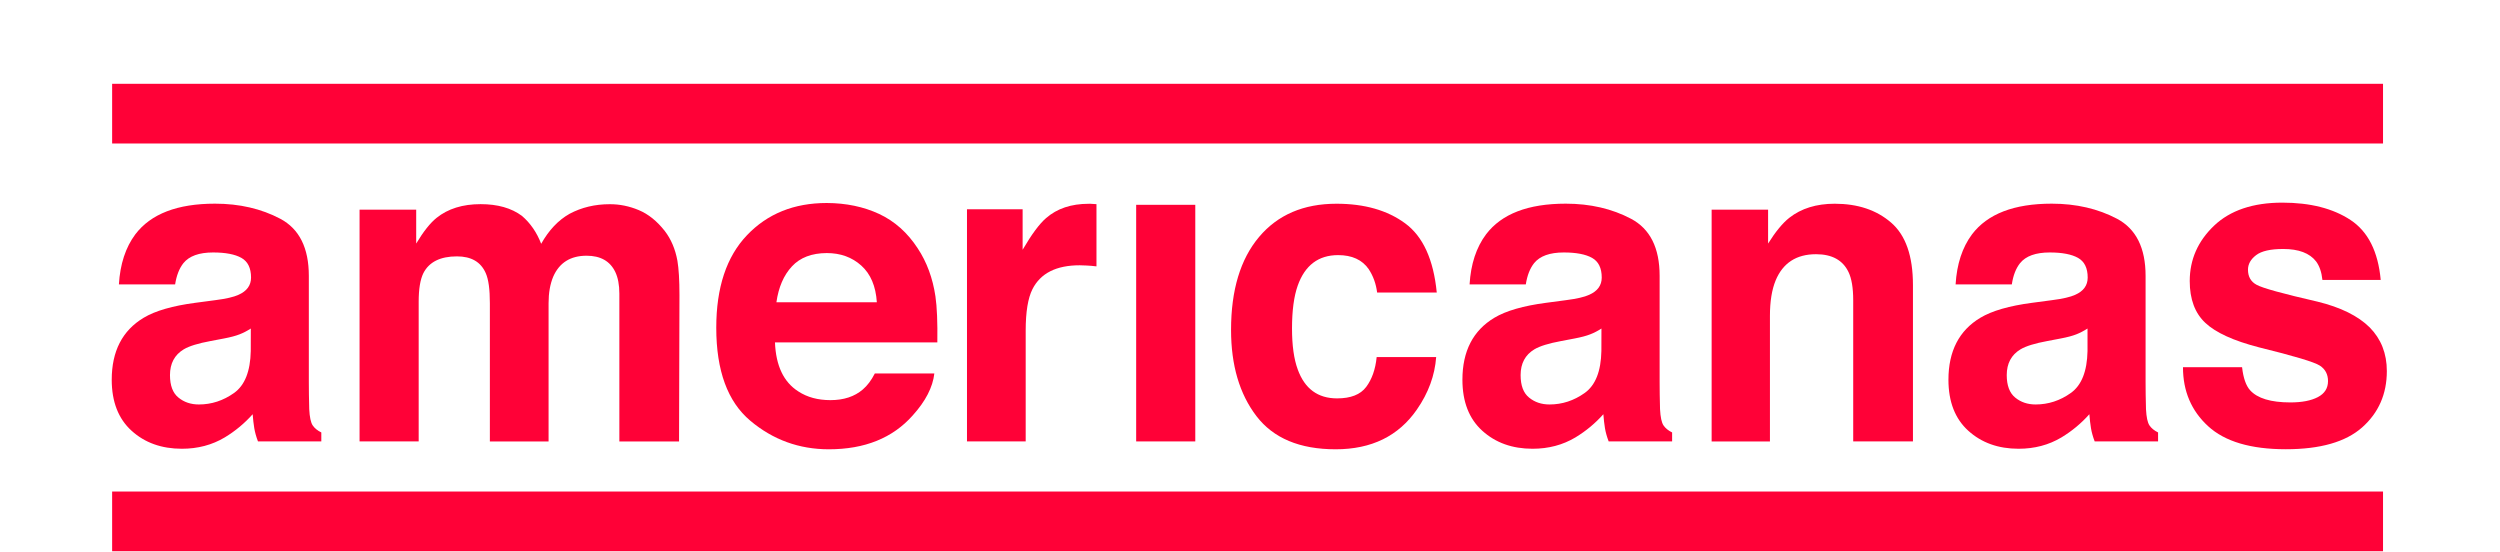
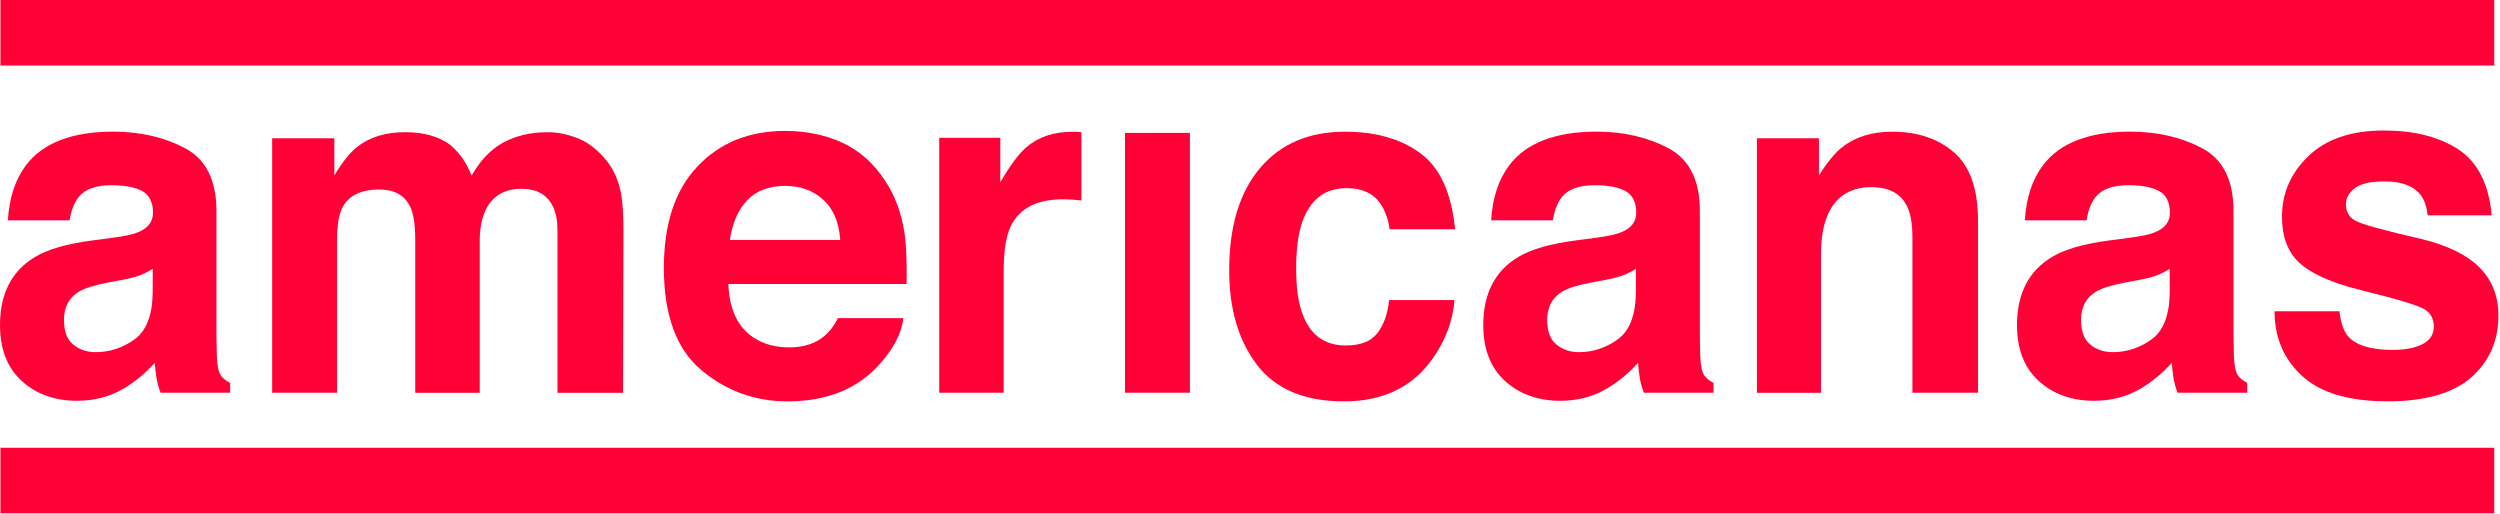
- <svg xmlns="http://www.w3.org/2000/svg" width="358" height="79" viewBox="0 0 358 79" fill="none">
-   <path d="M30.811 42.986C32.367 42.788 33.476 42.53 34.146 42.22C35.346 41.694 35.95 40.867 35.95 39.746C35.95 38.385 35.487 37.446 34.568 36.929C33.65 36.412 32.293 36.153 30.514 36.153C28.511 36.153 27.096 36.662 26.269 37.678C25.673 38.428 25.276 39.445 25.077 40.729H17.026C17.2 37.816 17.986 35.429 19.376 33.559C21.594 30.63 25.4 29.165 30.787 29.165C34.295 29.165 37.415 29.889 40.137 31.328C42.859 32.775 44.225 35.498 44.225 39.505V54.757C44.225 55.817 44.241 57.092 44.282 58.6C44.34 59.738 44.506 60.513 44.779 60.918C45.052 61.323 45.466 61.659 46.012 61.926V63.21H36.943C36.686 62.538 36.513 61.909 36.413 61.323C36.314 60.729 36.24 60.065 36.182 59.316C35.023 60.617 33.691 61.728 32.177 62.642C30.373 63.719 28.329 64.262 26.045 64.262C23.141 64.262 20.733 63.4 18.846 61.685C16.952 59.971 16 57.532 16 54.378C16 50.294 17.523 47.329 20.576 45.503C22.247 44.503 24.705 43.797 27.948 43.366L30.811 42.986ZM35.917 47.045C35.379 47.39 34.841 47.674 34.295 47.881C33.749 48.096 33.004 48.294 32.053 48.475L30.149 48.837C28.37 49.165 27.088 49.561 26.31 50.026C24.994 50.819 24.341 52.051 24.341 53.715C24.341 55.197 24.738 56.274 25.549 56.929C26.352 57.592 27.328 57.92 28.478 57.92C30.299 57.92 31.978 57.368 33.517 56.274C35.056 55.179 35.851 53.172 35.909 50.268L35.917 47.045Z" fill="#FF0137" />
-   <path d="M91.472 30.087C92.838 30.656 94.079 31.655 95.196 33.077C96.09 34.24 96.702 35.662 97.008 37.351C97.198 38.471 97.298 40.108 97.298 42.263L97.24 63.219H88.692V42.047C88.692 40.789 88.493 39.747 88.105 38.937C87.36 37.394 85.995 36.619 84 36.619C81.692 36.619 80.103 37.618 79.226 39.609C78.779 40.669 78.556 41.935 78.556 43.426V63.219H70.149V43.417C70.149 41.444 69.959 40.014 69.561 39.118C68.858 37.506 67.484 36.713 65.432 36.713C63.049 36.713 61.444 37.515 60.625 39.118C60.178 40.031 59.955 41.392 59.955 43.202V63.211H51.49V30.027H59.599V34.878C60.633 33.155 61.609 31.922 62.528 31.19C64.15 29.889 66.251 29.234 68.825 29.234C71.266 29.234 73.235 29.794 74.741 30.914C75.949 31.948 76.868 33.284 77.497 34.913C78.589 32.965 79.946 31.526 81.568 30.613C83.289 29.699 85.2 29.242 87.31 29.242C88.725 29.234 90.107 29.518 91.472 30.087Z" fill="#FF0137" />
-   <path d="M125.895 30.638C128.12 31.681 129.957 33.318 131.414 35.559C132.721 37.532 133.565 39.824 133.954 42.435C134.177 43.96 134.268 46.166 134.227 49.036H110.976C111.108 52.37 112.217 54.714 114.318 56.05C115.593 56.886 117.124 57.299 118.919 57.299C120.822 57.299 122.37 56.791 123.553 55.774C124.198 55.222 124.777 54.464 125.274 53.482H133.797C133.573 55.455 132.539 57.454 130.702 59.488C127.839 62.719 123.834 64.339 118.687 64.339C114.443 64.339 110.686 62.978 107.442 60.246C104.199 57.523 102.569 53.086 102.569 46.933C102.569 41.177 104.033 36.756 106.971 33.68C109.9 30.604 113.706 29.07 118.39 29.07C121.161 29.079 123.669 29.604 125.895 30.638ZM113.408 38.144C112.225 39.41 111.489 41.125 111.182 43.288H125.564C125.415 40.979 124.67 39.23 123.338 38.032C122.006 36.834 120.359 36.239 118.39 36.239C116.246 36.248 114.583 36.877 113.408 38.144Z" fill="#FF0137" />
-   <path d="M156.295 29.191C156.403 29.199 156.643 29.217 157.015 29.234V38.144C156.486 38.083 156.022 38.04 155.609 38.023C155.195 38.006 154.864 37.989 154.616 37.989C151.256 37.989 149.005 39.126 147.847 41.41C147.202 42.694 146.879 44.667 146.879 47.321V63.21H138.472V29.966H146.44V35.766C147.731 33.551 148.857 32.034 149.808 31.224C151.372 29.863 153.399 29.182 155.898 29.182C156.055 29.174 156.188 29.174 156.295 29.191Z" fill="#FF0137" />
-   <path d="M171.165 29.329H162.7V63.211H171.165V29.329Z" fill="#FF0137" />
-   <path d="M197.205 41.892C197.048 40.651 196.65 39.531 195.997 38.54C195.062 37.196 193.597 36.532 191.619 36.532C188.798 36.532 186.87 37.989 185.836 40.893C185.289 42.435 185.016 44.486 185.016 47.036C185.016 49.466 185.289 51.422 185.836 52.905C186.837 55.671 188.715 57.049 191.471 57.049C193.432 57.049 194.813 56.507 195.641 55.404C196.46 54.309 196.965 52.887 197.139 51.13H205.661C205.463 53.775 204.544 56.274 202.906 58.635C200.283 62.435 196.41 64.339 191.264 64.339C186.125 64.339 182.344 62.754 179.919 59.583C177.495 56.412 176.287 52.293 176.287 47.243C176.287 41.539 177.627 37.101 180.3 33.93C182.973 30.759 186.671 29.174 191.38 29.174C195.384 29.174 198.661 30.104 201.218 31.983C203.767 33.852 205.281 37.161 205.744 41.892H197.205Z" fill="#FF0137" />
-   <path d="M224.23 42.986C225.785 42.788 226.894 42.53 227.564 42.22C228.764 41.694 229.368 40.867 229.368 39.746C229.368 38.385 228.905 37.446 227.986 36.929C227.068 36.412 225.711 36.153 223.932 36.153C221.929 36.153 220.514 36.662 219.687 37.678C219.091 38.428 218.694 39.445 218.495 40.729H210.444C210.618 37.816 211.404 35.429 212.802 33.559C215.02 30.63 218.826 29.165 224.213 29.165C227.721 29.165 230.841 29.889 233.563 31.328C236.294 32.775 237.659 35.498 237.659 39.505V54.757C237.659 55.817 237.676 57.092 237.717 58.6C237.775 59.738 237.941 60.513 238.214 60.918C238.487 61.323 238.9 61.659 239.447 61.926V63.21H230.361C230.105 62.538 229.931 61.909 229.831 61.323C229.732 60.729 229.658 60.065 229.6 59.316C228.441 60.617 227.109 61.728 225.595 62.642C223.791 63.719 221.747 64.262 219.463 64.262C216.559 64.262 214.159 63.4 212.265 61.685C210.37 59.971 209.418 57.532 209.418 54.378C209.418 50.294 210.941 47.329 213.994 45.503C215.665 44.503 218.123 43.797 221.375 43.366L224.23 42.986ZM229.327 47.045C228.797 47.39 228.251 47.674 227.705 47.881C227.159 48.096 226.414 48.294 225.462 48.475L223.559 48.837C221.78 49.165 220.498 49.561 219.72 50.026C218.404 50.819 217.751 52.051 217.751 53.715C217.751 55.197 218.148 56.274 218.959 56.929C219.761 57.592 220.738 57.92 221.888 57.92C223.717 57.92 225.388 57.368 226.927 56.274C228.466 55.179 229.261 53.172 229.318 50.268L229.327 47.045Z" fill="#FF0137" />
-   <path d="M270.799 31.871C272.892 33.672 273.935 36.653 273.935 40.824V63.21H265.379V42.986C265.379 41.237 265.156 39.893 264.709 38.962C263.898 37.256 262.342 36.403 260.058 36.403C257.245 36.403 255.317 37.653 254.275 40.151C253.728 41.478 253.455 43.159 253.455 45.218V63.219H245.106V30.027H253.191V34.878C254.258 33.172 255.276 31.94 256.227 31.19C257.94 29.846 260.108 29.174 262.731 29.174C266.024 29.174 268.714 30.07 270.799 31.871Z" fill="#FF0137" />
-   <path d="M293.827 42.986C295.383 42.788 296.491 42.53 297.162 42.22C298.361 41.694 298.957 40.867 298.957 39.746C298.957 38.385 298.494 37.446 297.575 36.929C296.657 36.412 295.3 36.153 293.521 36.153C291.518 36.153 290.103 36.662 289.276 37.678C288.68 38.428 288.283 39.445 288.093 40.729H280.042C280.215 37.816 281.001 35.429 282.392 33.559C284.609 30.63 288.415 29.165 293.802 29.165C297.311 29.165 300.43 29.889 303.161 31.328C305.883 32.775 307.248 35.498 307.248 39.505V54.757C307.248 55.817 307.265 57.092 307.306 58.6C307.364 59.738 307.53 60.513 307.803 60.918C308.076 61.323 308.49 61.659 309.036 61.926V63.21H299.958C299.702 62.538 299.528 61.909 299.429 61.323C299.33 60.729 299.255 60.065 299.197 59.316C298.039 60.617 296.707 61.728 295.192 62.642C293.388 63.719 291.345 64.262 289.061 64.262C286.156 64.262 283.757 63.4 281.862 61.685C279.967 59.971 279.016 57.532 279.016 54.378C279.016 50.294 280.538 47.329 283.591 45.503C285.263 44.503 287.72 43.797 290.972 43.366L293.827 42.986ZM298.932 47.045C298.395 47.39 297.857 47.674 297.319 47.881C296.773 48.096 296.028 48.294 295.076 48.475L293.173 48.837C291.394 49.165 290.112 49.561 289.334 50.026C288.018 50.819 287.365 52.051 287.365 53.715C287.365 55.197 287.77 56.274 288.573 56.929C289.375 57.592 290.352 57.92 291.502 57.92C293.322 57.92 295.01 57.368 296.541 56.274C298.08 55.179 298.874 53.172 298.932 50.268V47.045Z" fill="#FF0137" />
-   <path d="M321.067 52.594C321.241 54.137 321.63 55.24 322.217 55.886C323.26 57.041 325.179 57.627 327.984 57.627C329.631 57.627 330.938 57.377 331.915 56.868C332.883 56.36 333.371 55.602 333.371 54.576C333.371 53.603 332.982 52.862 332.196 52.353C331.418 51.845 328.506 50.974 323.466 49.734C319.834 48.794 317.285 47.631 315.796 46.227C314.315 44.839 313.57 42.849 313.57 40.246C313.57 37.179 314.729 34.542 317.045 32.327C319.362 30.122 322.631 29.018 326.834 29.018C330.823 29.018 334.083 29.846 336.59 31.5C339.105 33.155 340.545 36.024 340.918 40.083H332.569C332.453 38.962 332.147 38.084 331.658 37.429C330.74 36.248 329.168 35.654 326.958 35.654C325.138 35.654 323.839 35.947 323.069 36.541C322.3 37.127 321.911 37.825 321.911 38.618C321.911 39.617 322.325 40.341 323.144 40.781C323.963 41.246 326.867 42.047 331.857 43.193C335.183 44.003 337.674 45.236 339.337 46.881C340.975 48.544 341.795 50.63 341.795 53.137C341.795 56.429 340.611 59.117 338.261 61.203C335.903 63.288 332.262 64.331 327.331 64.331C322.3 64.331 318.593 63.228 316.193 61.022C313.794 58.816 312.602 56.007 312.602 52.586H321.067V52.594Z" fill="#FF0137" />
-   <path d="M341.249 12H16.058V20.548H341.249V12Z" fill="#FF0137" />
-   <path d="M341.249 70.388H16.058V78.936H341.249V70.388Z" fill="#FF0137" />
+ <svg xmlns="http://www.w3.org/2000/svg" width="326" height="67" viewBox="0 0 326 67" fill="none">
+   <path d="M14.812 30.986C16.367 30.788 17.476 30.53 18.146 30.22C19.346 29.694 19.95 28.867 19.95 27.747C19.95 26.385 19.487 25.446 18.568 24.929C17.65 24.412 16.293 24.153 14.514 24.153C12.511 24.153 11.096 24.662 10.269 25.678C9.673 26.428 9.276 27.445 9.077 28.729H1.026C1.2 25.816 1.986 23.429 3.376 21.559C5.594 18.63 9.4 17.165 14.787 17.165C18.295 17.165 21.415 17.889 24.137 19.328C26.859 20.775 28.225 23.498 28.225 27.505V42.757C28.225 43.817 28.241 45.092 28.282 46.6C28.34 47.738 28.506 48.513 28.779 48.918C29.052 49.323 29.466 49.659 30.012 49.926V51.21H20.943C20.686 50.538 20.513 49.909 20.413 49.323C20.314 48.729 20.24 48.065 20.182 47.316C19.023 48.617 17.691 49.728 16.177 50.642C14.373 51.719 12.329 52.262 10.045 52.262C7.141 52.262 4.733 51.4 2.846 49.685C0.952 47.971 0 45.532 0 42.378C0 38.294 1.523 35.329 4.576 33.503C6.247 32.503 8.705 31.797 11.948 31.366L14.812 30.986ZM19.917 35.045C19.379 35.39 18.841 35.674 18.295 35.881C17.749 36.096 17.004 36.294 16.053 36.475L14.149 36.837C12.37 37.165 11.088 37.561 10.31 38.026C8.994 38.819 8.341 40.051 8.341 41.715C8.341 43.197 8.738 44.274 9.549 44.929C10.351 45.592 11.328 45.92 12.478 45.92C14.299 45.92 15.978 45.368 17.517 44.274C19.056 43.179 19.851 41.172 19.909 38.268L19.917 35.045Z" fill="#FF0137" />
+   <path d="M75.472 18.087C76.838 18.656 78.079 19.655 79.196 21.077C80.09 22.24 80.702 23.662 81.008 25.351C81.198 26.471 81.298 28.108 81.298 30.263L81.24 51.219H72.692V30.047C72.692 28.789 72.493 27.747 72.105 26.937C71.36 25.394 69.995 24.619 68 24.619C65.692 24.619 64.103 25.618 63.226 27.609C62.779 28.669 62.556 29.935 62.556 31.426V51.219H54.149V31.417C54.149 29.444 53.959 28.014 53.561 27.118C52.858 25.506 51.484 24.713 49.432 24.713C47.049 24.713 45.444 25.515 44.625 27.118C44.178 28.031 43.955 29.392 43.955 31.202V51.211H35.49V18.027H43.599V22.878C44.633 21.155 45.609 19.922 46.528 19.19C48.15 17.889 50.252 17.234 52.825 17.234C55.266 17.234 57.235 17.794 58.741 18.914C59.949 19.948 60.868 21.284 61.497 22.913C62.589 20.965 63.946 19.526 65.568 18.613C67.289 17.699 69.2 17.242 71.31 17.242C72.725 17.234 74.107 17.518 75.472 18.087Z" fill="#FF0137" />
+   <path d="M109.895 18.638C112.12 19.681 113.957 21.318 115.414 23.559C116.721 25.532 117.565 27.824 117.954 30.435C118.177 31.96 118.268 34.166 118.227 37.036H94.975C95.108 40.37 96.217 42.714 98.318 44.05C99.593 44.886 101.124 45.299 102.919 45.299C104.822 45.299 106.37 44.791 107.553 43.774C108.198 43.222 108.777 42.464 109.274 41.482H117.797C117.573 43.455 116.539 45.454 114.702 47.488C111.839 50.719 107.834 52.339 102.687 52.339C98.442 52.339 94.686 50.978 91.442 48.246C88.199 45.523 86.569 41.086 86.569 34.933C86.569 29.177 88.033 24.756 90.971 21.68C93.9 18.604 97.706 17.07 102.39 17.07C105.161 17.079 107.669 17.604 109.895 18.638ZM97.408 26.144C96.225 27.41 95.489 29.125 95.182 31.288H109.564C109.415 28.979 108.67 27.23 107.338 26.032C106.006 24.834 104.359 24.239 102.39 24.239C100.246 24.248 98.583 24.877 97.408 26.144Z" fill="#FF0137" />
+   <path d="M140.295 17.191C140.403 17.199 140.643 17.217 141.015 17.234V26.144C140.486 26.083 140.022 26.04 139.609 26.023C139.195 26.006 138.864 25.989 138.616 25.989C135.256 25.989 133.005 27.126 131.847 29.41C131.202 30.694 130.879 32.667 130.879 35.321V51.21H122.472V17.966H130.44V23.765C131.731 21.551 132.857 20.034 133.808 19.224C135.372 17.863 137.399 17.182 139.898 17.182C140.055 17.174 140.188 17.174 140.295 17.191Z" fill="#FF0137" />
+   <path d="M155.165 17.329H146.7V51.211H155.165V17.329Z" fill="#FF0137" />
+   <path d="M181.205 29.892C181.048 28.651 180.65 27.531 179.997 26.54C179.062 25.196 177.597 24.532 175.619 24.532C172.798 24.532 170.87 25.989 169.836 28.893C169.289 30.435 169.016 32.486 169.016 35.036C169.016 37.466 169.289 39.422 169.836 40.905C170.837 43.671 172.715 45.049 175.471 45.049C177.432 45.049 178.813 44.507 179.641 43.404C180.46 42.309 180.965 40.887 181.139 39.13H189.661C189.463 41.775 188.544 44.274 186.906 46.635C184.283 50.435 180.41 52.339 175.264 52.339C170.125 52.339 166.344 50.754 163.919 47.583C161.495 44.412 160.287 40.293 160.287 35.243C160.287 29.539 161.627 25.101 164.3 21.93C166.973 18.759 170.671 17.174 175.38 17.174C179.384 17.174 182.661 18.104 185.218 19.983C187.767 21.852 189.281 25.161 189.744 29.892H181.205Z" fill="#FF0137" />
+   <path d="M208.23 30.986C209.785 30.788 210.894 30.53 211.564 30.22C212.764 29.694 213.368 28.867 213.368 27.747C213.368 26.385 212.905 25.446 211.986 24.929C211.068 24.412 209.711 24.153 207.932 24.153C205.929 24.153 204.514 24.662 203.687 25.678C203.091 26.428 202.694 27.445 202.495 28.729H194.444C194.618 25.816 195.404 23.429 196.802 21.559C199.02 18.63 202.826 17.165 208.213 17.165C211.721 17.165 214.841 17.889 217.563 19.328C220.294 20.775 221.659 23.498 221.659 27.505V42.757C221.659 43.817 221.676 45.092 221.717 46.6C221.775 47.738 221.941 48.513 222.214 48.918C222.487 49.323 222.9 49.659 223.447 49.926V51.21H214.361C214.105 50.538 213.931 49.909 213.831 49.323C213.732 48.729 213.658 48.065 213.6 47.316C212.441 48.617 211.109 49.728 209.595 50.642C207.791 51.719 205.747 52.262 203.463 52.262C200.559 52.262 198.159 51.4 196.265 49.685C194.37 47.971 193.418 45.532 193.418 42.378C193.418 38.294 194.941 35.329 197.994 33.503C199.665 32.503 202.123 31.797 205.375 31.366L208.23 30.986ZM213.327 35.045C212.797 35.39 212.251 35.674 211.705 35.881C211.159 36.096 210.414 36.294 209.462 36.475L207.559 36.837C205.78 37.165 204.498 37.561 203.72 38.026C202.404 38.819 201.751 40.051 201.751 41.715C201.751 43.197 202.148 44.274 202.959 44.929C203.761 45.592 204.738 45.92 205.888 45.92C207.717 45.92 209.388 45.368 210.927 44.274C212.466 43.179 213.261 41.172 213.318 38.268L213.327 35.045Z" fill="#FF0137" />
+   <path d="M254.799 19.871C256.892 21.672 257.935 24.653 257.935 28.824V51.21H249.379V30.986C249.379 29.237 249.156 27.893 248.709 26.962C247.898 25.256 246.342 24.403 244.058 24.403C241.245 24.403 239.317 25.653 238.275 28.151C237.728 29.479 237.455 31.159 237.455 33.218V51.219H229.106V18.027H237.191V22.878C238.258 21.172 239.276 19.94 240.227 19.19C241.94 17.846 244.108 17.174 246.731 17.174C250.024 17.174 252.714 18.07 254.799 19.871Z" fill="#FF0137" />
+   <path d="M277.827 30.986C279.383 30.788 280.491 30.53 281.162 30.22C282.361 29.694 282.957 28.867 282.957 27.747C282.957 26.385 282.494 25.446 281.575 24.929C280.657 24.412 279.3 24.153 277.521 24.153C275.518 24.153 274.103 24.662 273.276 25.678C272.68 26.428 272.283 27.445 272.093 28.729H264.042C264.215 25.816 265.001 23.429 266.392 21.559C268.609 18.63 272.415 17.165 277.802 17.165C281.311 17.165 284.43 17.889 287.161 19.328C289.883 20.775 291.248 23.498 291.248 27.505V42.757C291.248 43.817 291.265 45.092 291.306 46.6C291.364 47.738 291.53 48.513 291.803 48.918C292.076 49.323 292.49 49.659 293.036 49.926V51.21H283.958C283.702 50.538 283.528 49.909 283.429 49.323C283.33 48.729 283.255 48.065 283.197 47.316C282.039 48.617 280.707 49.728 279.192 50.642C277.388 51.719 275.345 52.262 273.061 52.262C270.156 52.262 267.757 51.4 265.862 49.685C263.967 47.971 263.016 45.532 263.016 42.378C263.016 38.294 264.538 35.329 267.591 33.503C269.263 32.503 271.72 31.797 274.972 31.366L277.827 30.986ZM282.932 35.045C282.395 35.39 281.857 35.674 281.319 35.881C280.773 36.096 280.028 36.294 279.076 36.475L277.173 36.837C275.394 37.165 274.112 37.561 273.334 38.026C272.018 38.819 271.365 40.051 271.365 41.715C271.365 43.197 271.77 44.274 272.573 44.929C273.375 45.592 274.352 45.92 275.502 45.92C277.322 45.92 279.01 45.368 280.541 44.274C282.08 43.179 282.874 41.172 282.932 38.268V35.045Z" fill="#FF0137" />
+   <path d="M305.067 40.594C305.241 42.137 305.63 43.24 306.217 43.886C307.26 45.041 309.179 45.627 311.984 45.627C313.631 45.627 314.938 45.377 315.915 44.868C316.883 44.36 317.371 43.602 317.371 42.576C317.371 41.603 316.982 40.862 316.196 40.353C315.418 39.845 312.506 38.974 307.466 37.734C303.834 36.794 301.285 35.631 299.796 34.227C298.315 32.839 297.57 30.849 297.57 28.246C297.57 25.179 298.729 22.542 301.045 20.327C303.362 18.122 306.631 17.018 310.834 17.018C314.823 17.018 318.083 17.846 320.59 19.5C323.105 21.155 324.545 24.024 324.918 28.083H316.569C316.453 26.962 316.147 26.084 315.658 25.429C314.74 24.248 313.168 23.654 310.958 23.654C309.138 23.654 307.839 23.947 307.069 24.541C306.3 25.127 305.911 25.825 305.911 26.618C305.911 27.617 306.325 28.341 307.144 28.781C307.963 29.246 310.867 30.047 315.857 31.193C319.183 32.003 321.674 33.236 323.337 34.881C324.975 36.544 325.795 38.63 325.795 41.137C325.795 44.429 324.611 47.117 322.261 49.203C319.903 51.288 316.262 52.331 311.331 52.331C306.3 52.331 302.593 51.228 300.193 49.022C297.794 46.816 296.602 44.007 296.602 40.586H305.067V40.594Z" fill="#FF0137" />
+   <path d="M325.249 0H0.058V8.548H325.249V0Z" fill="#FF0137" />
+   <path d="M325.249 58.388H0.058V66.936H325.249V58.388Z" fill="#FF0137" />
</svg>
